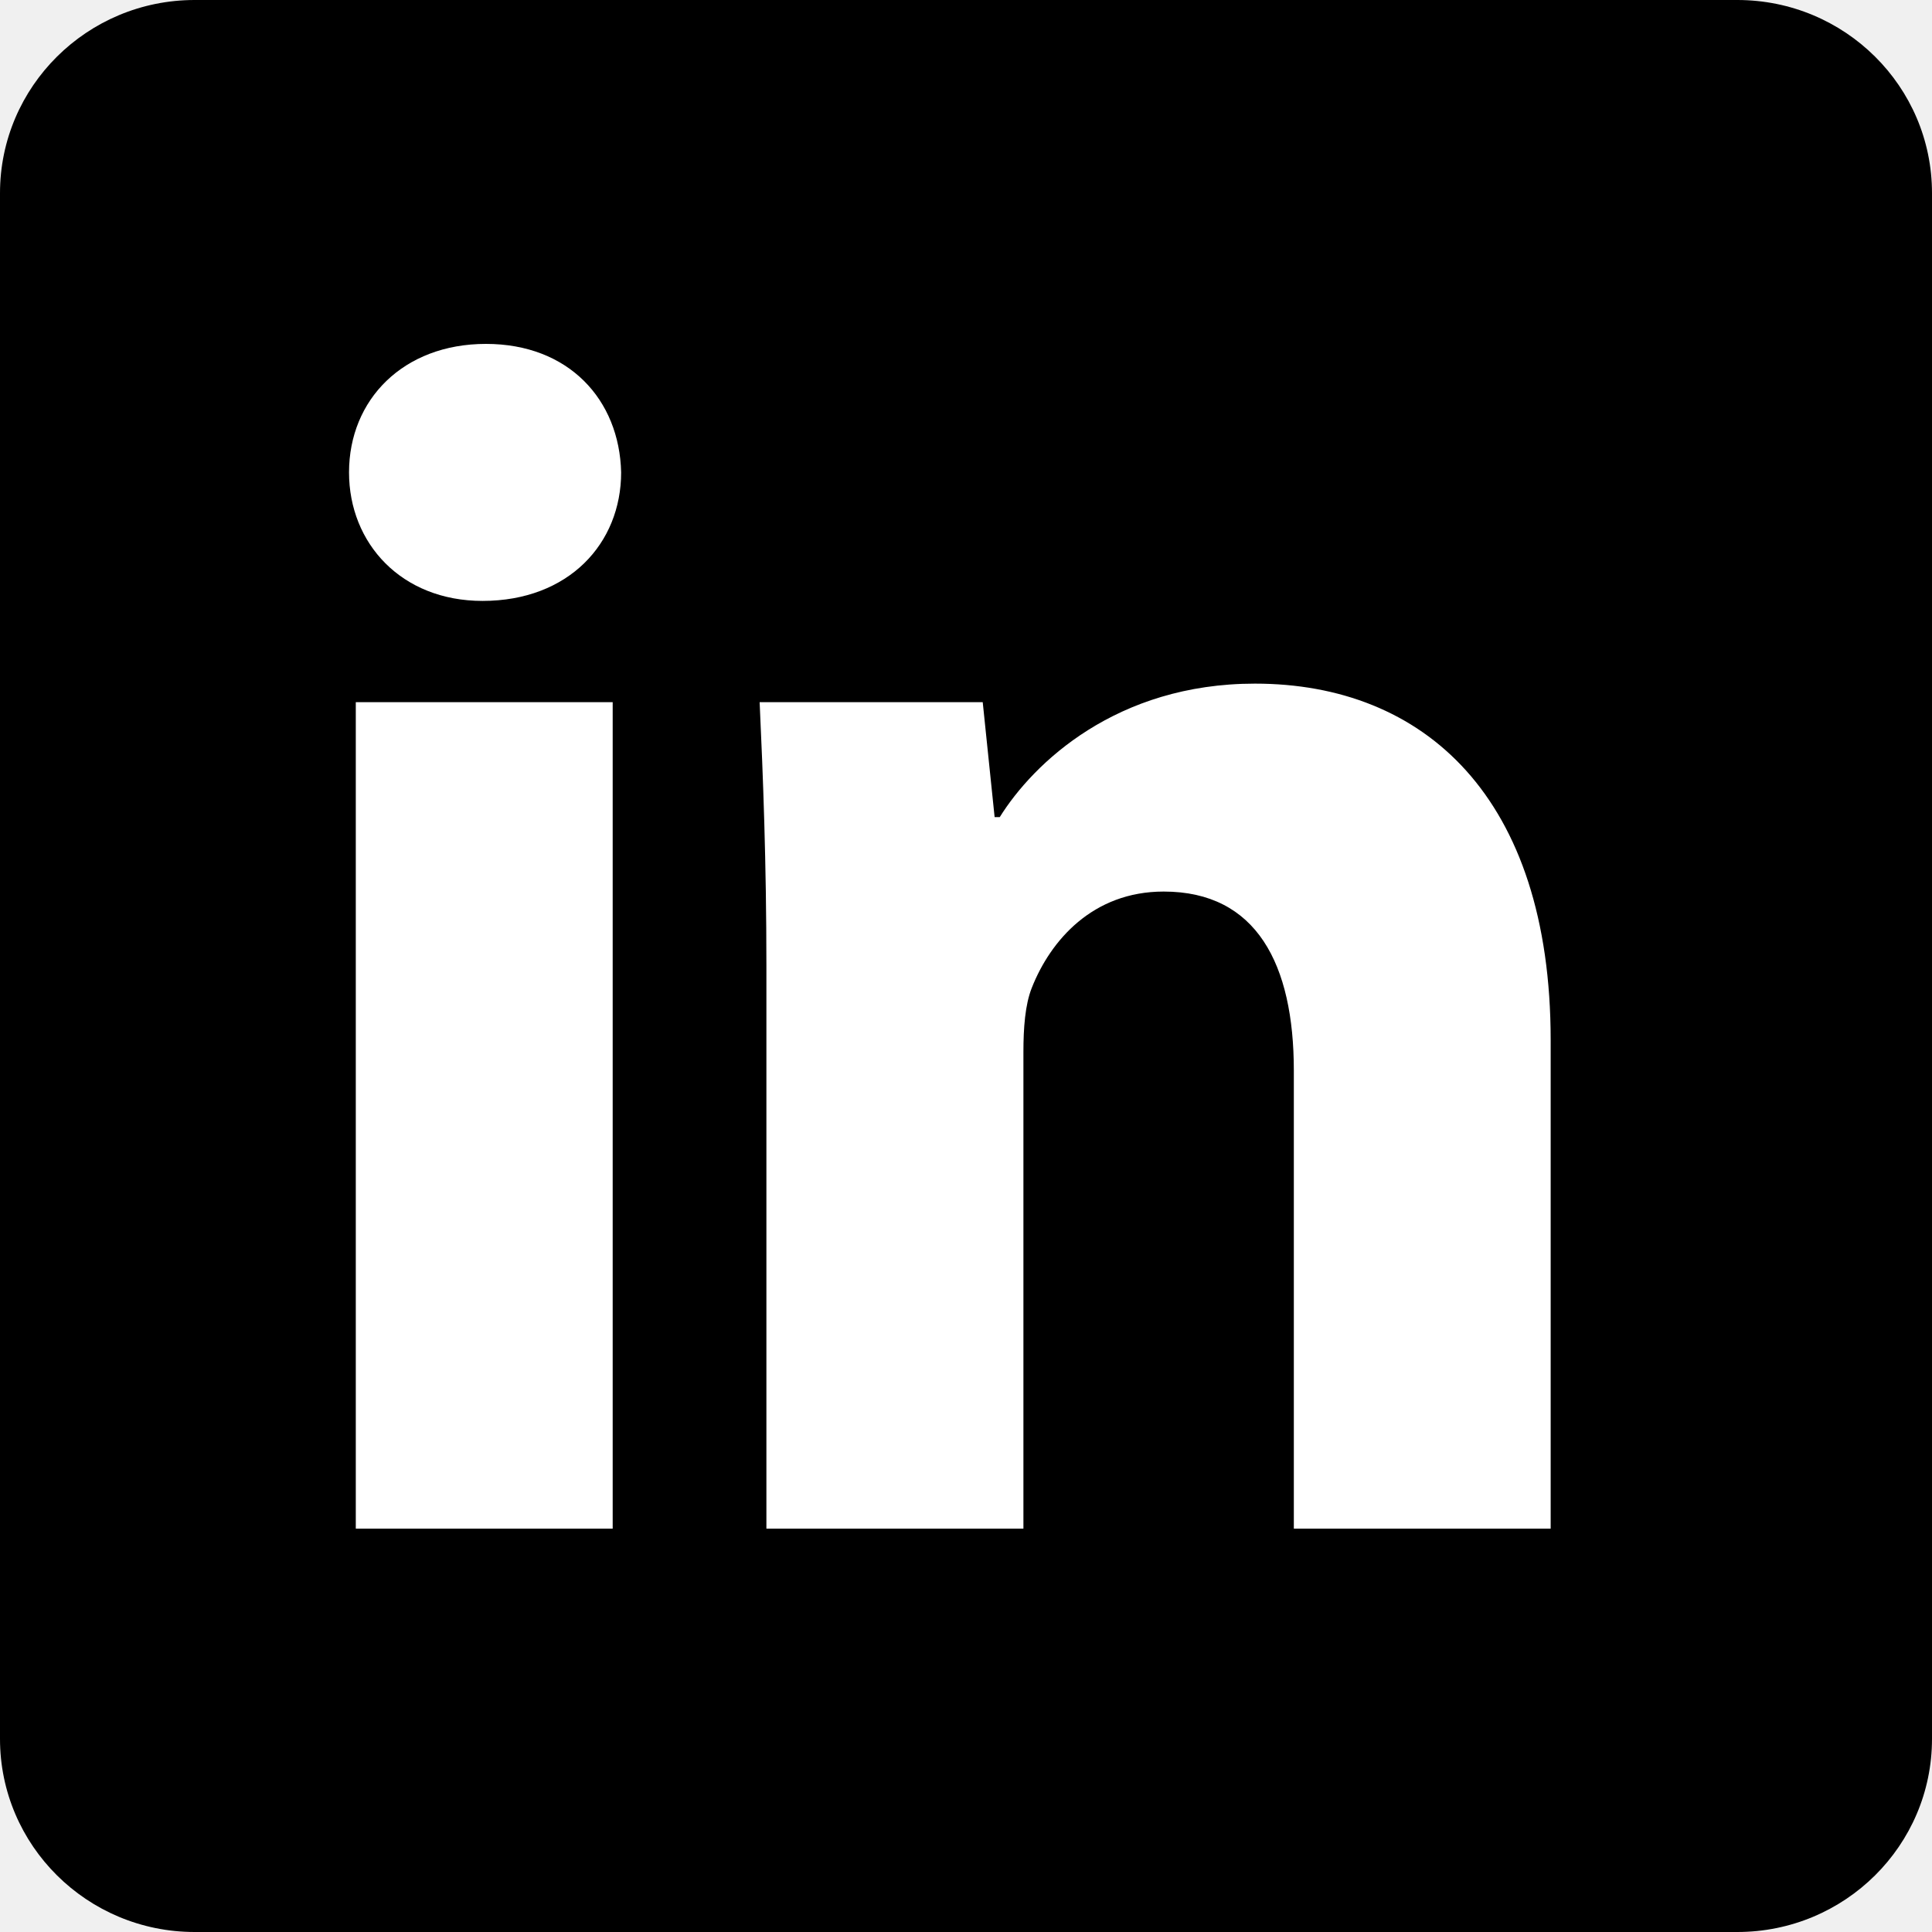
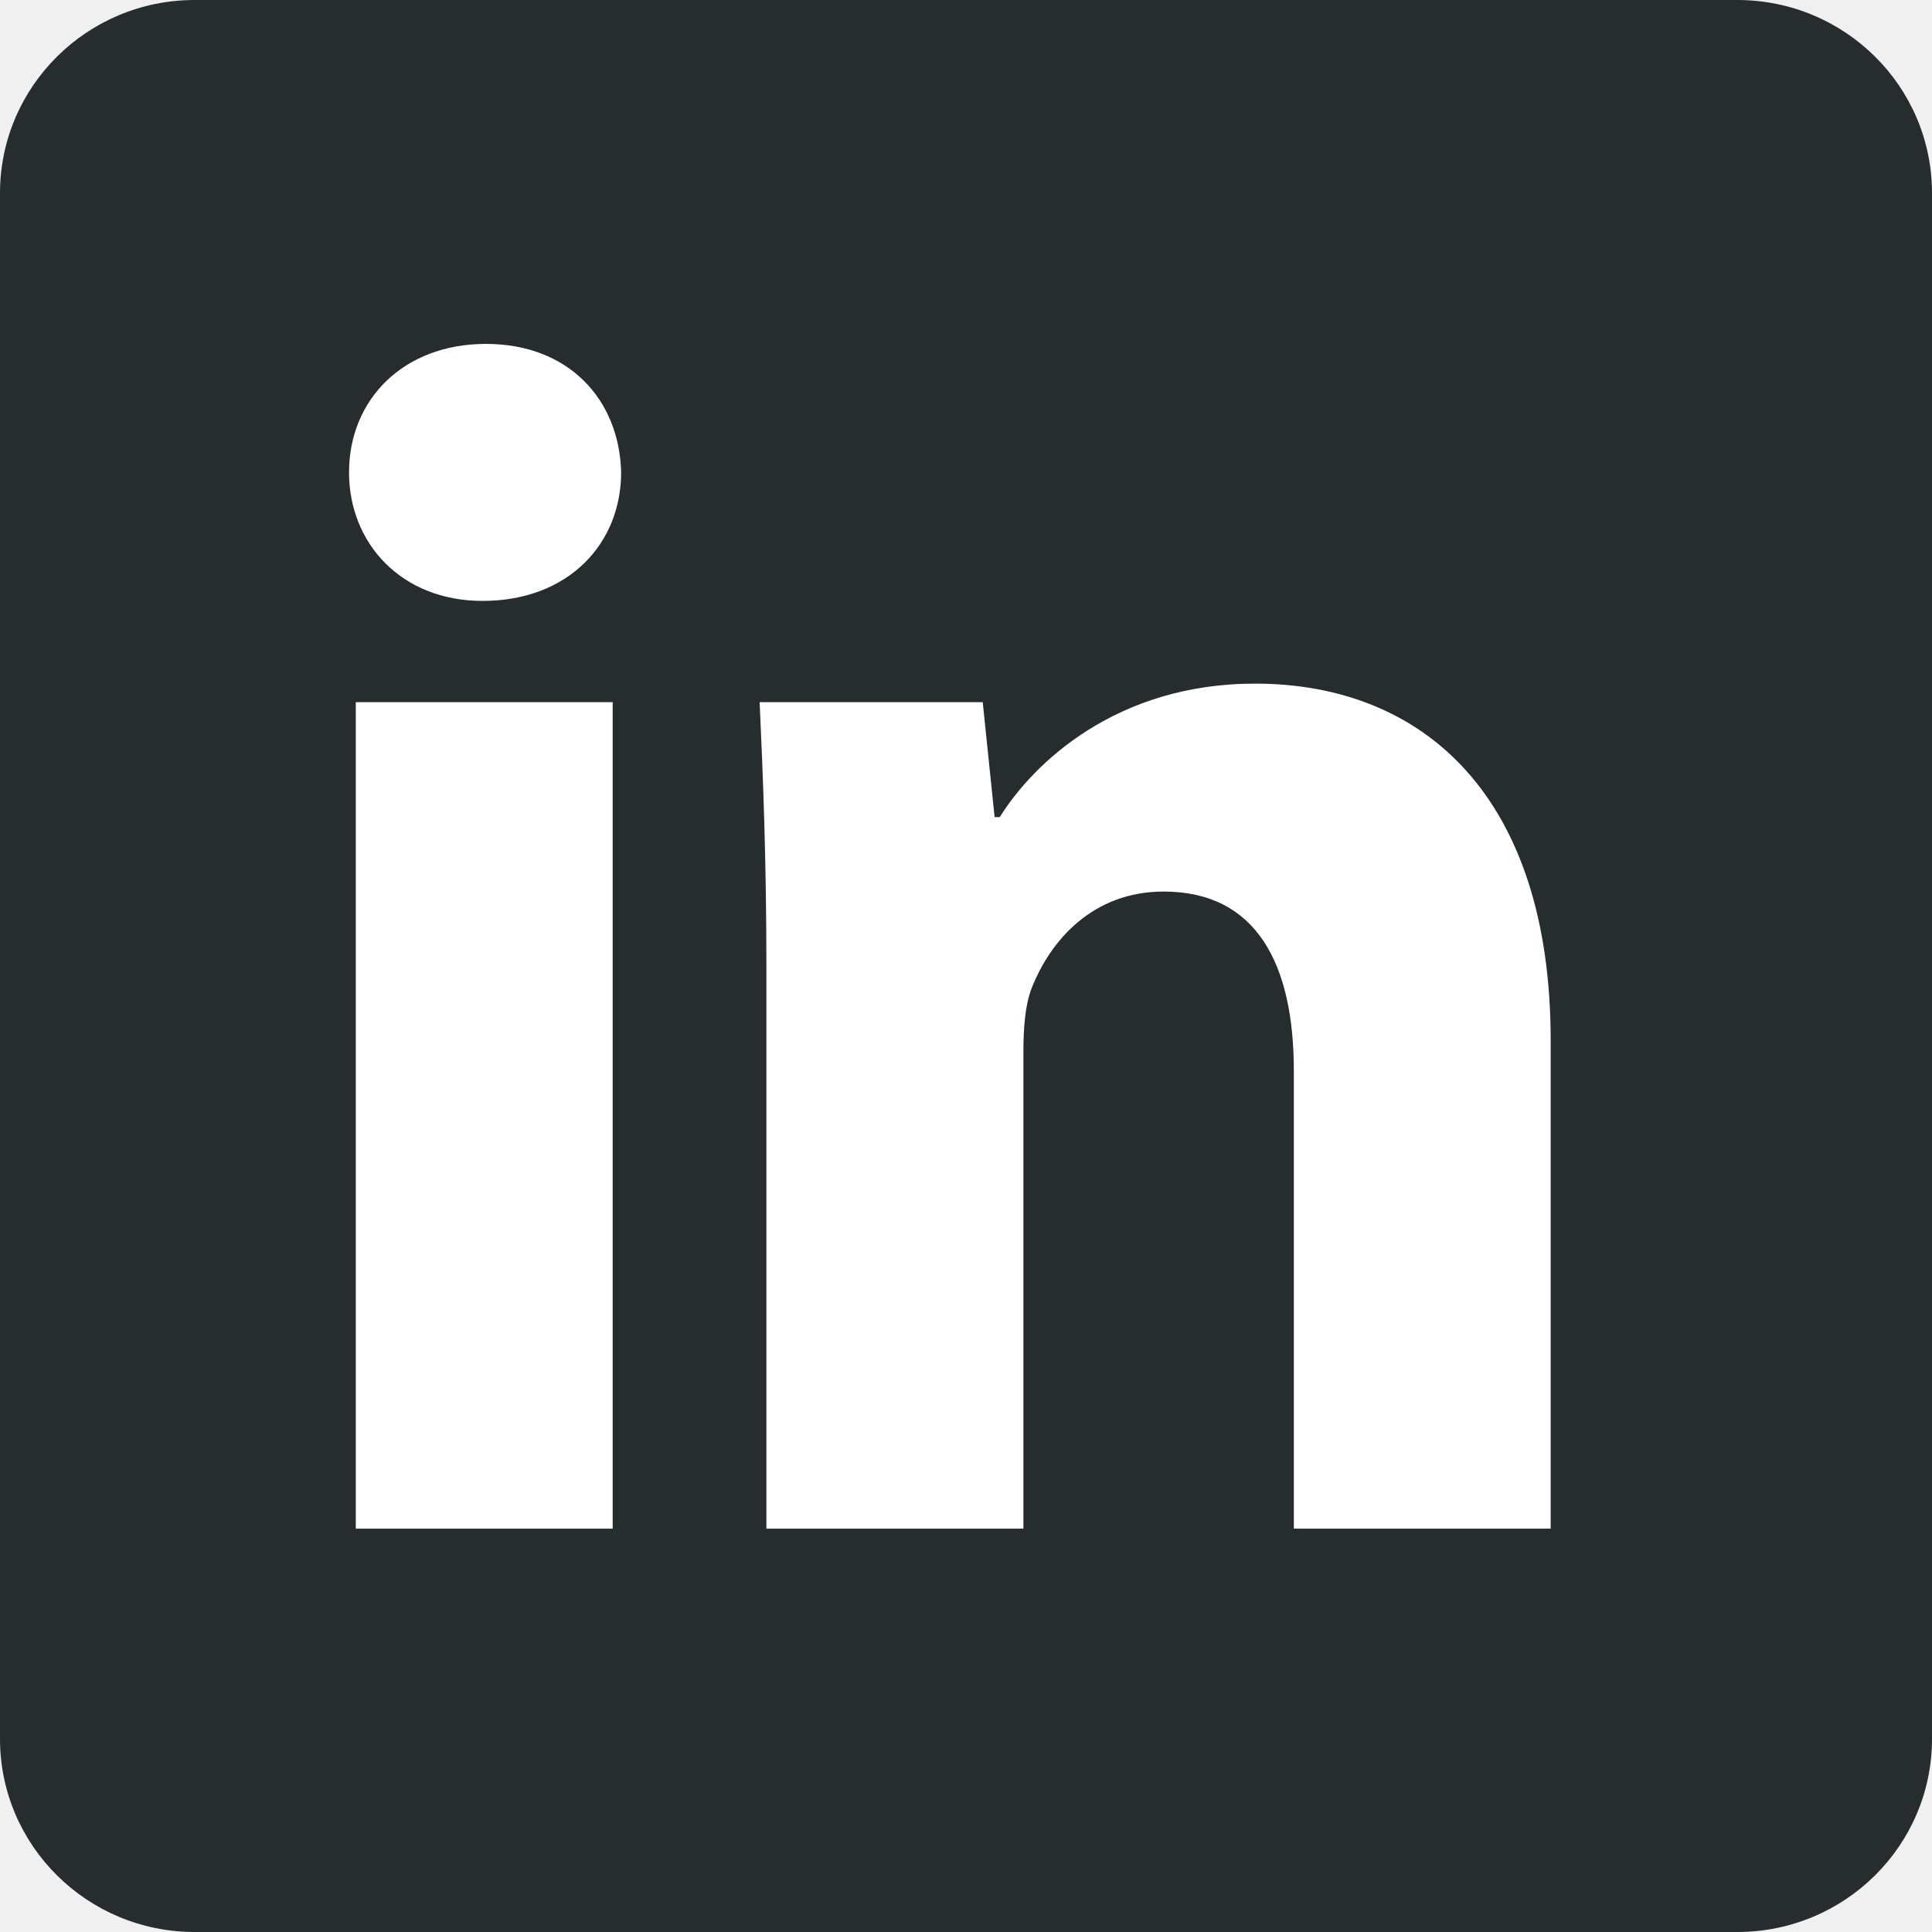
<svg xmlns="http://www.w3.org/2000/svg" width="32" height="32" viewBox="0 0 32 32" fill="none">
-   <path d="M32 28.801C32 30.569 30.556 32 28.774 32H3.225C1.444 32 0 30.567 0 28.801V3.199C0 1.433 1.444 0 3.225 0H28.774C30.558 0 32 1.433 32 3.199V28.801Z" fill="black" />
+   <path d="M32 28.801C32 30.569 30.556 32 28.774 32H3.225C1.444 32 0 30.567 0 28.801V3.199C0 1.433 1.444 0 3.225 0H28.774C30.558 0 32 1.433 32 3.199V28.801Z" fill="#272C2F" />
  <path d="M10.288 7.824C10.288 9 9.42 9.953 7.992 9.953C6.649 9.953 5.781 9 5.781 7.824C5.781 6.622 6.677 5.696 8.049 5.696C9.42 5.696 10.26 6.62 10.288 7.824ZM5.893 25.319V11.63H10.148V25.319H5.893Z" fill="white" />
  <path d="M12.694 15.997C12.694 14.29 12.639 12.863 12.582 11.63H16.277L16.474 13.534H16.559C17.118 12.638 18.49 11.323 20.786 11.323C23.585 11.323 25.684 13.199 25.684 17.23V25.319H21.43V17.733C21.43 15.97 20.813 14.767 19.274 14.767C18.098 14.767 17.399 15.578 17.09 16.361C16.978 16.641 16.951 17.033 16.951 17.424V25.319H12.694V15.997Z" fill="white" />
</svg>
